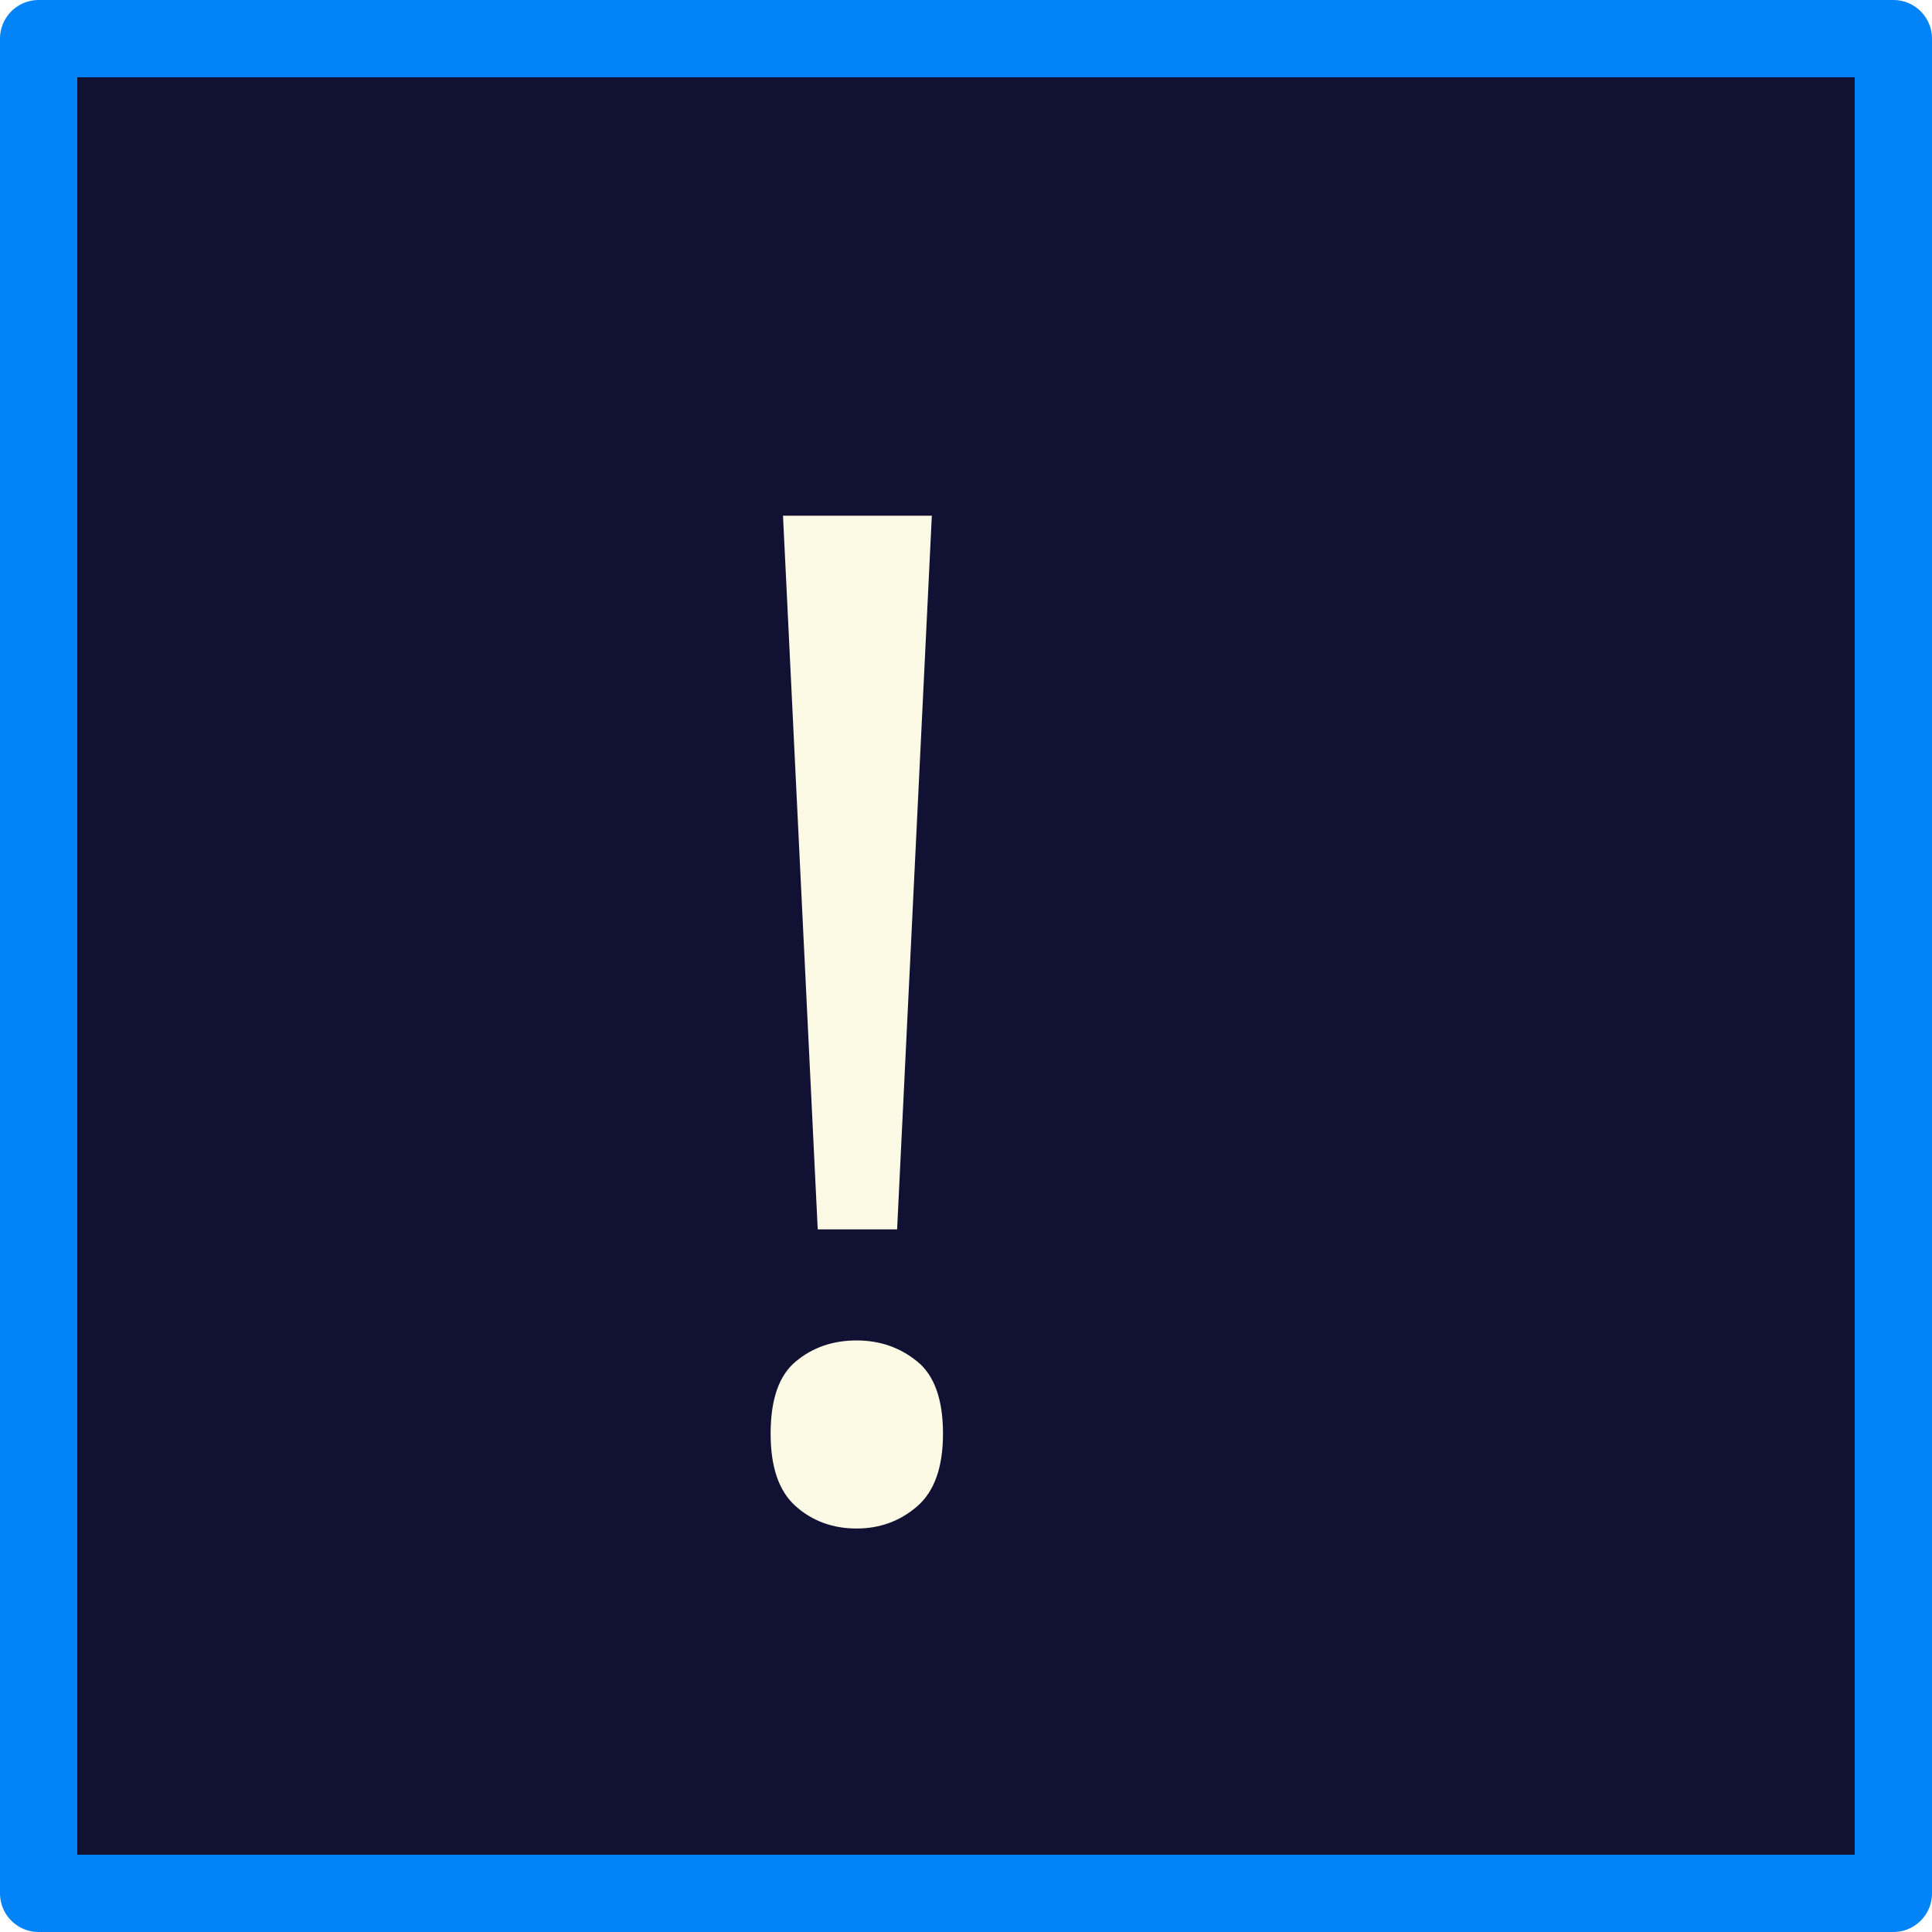
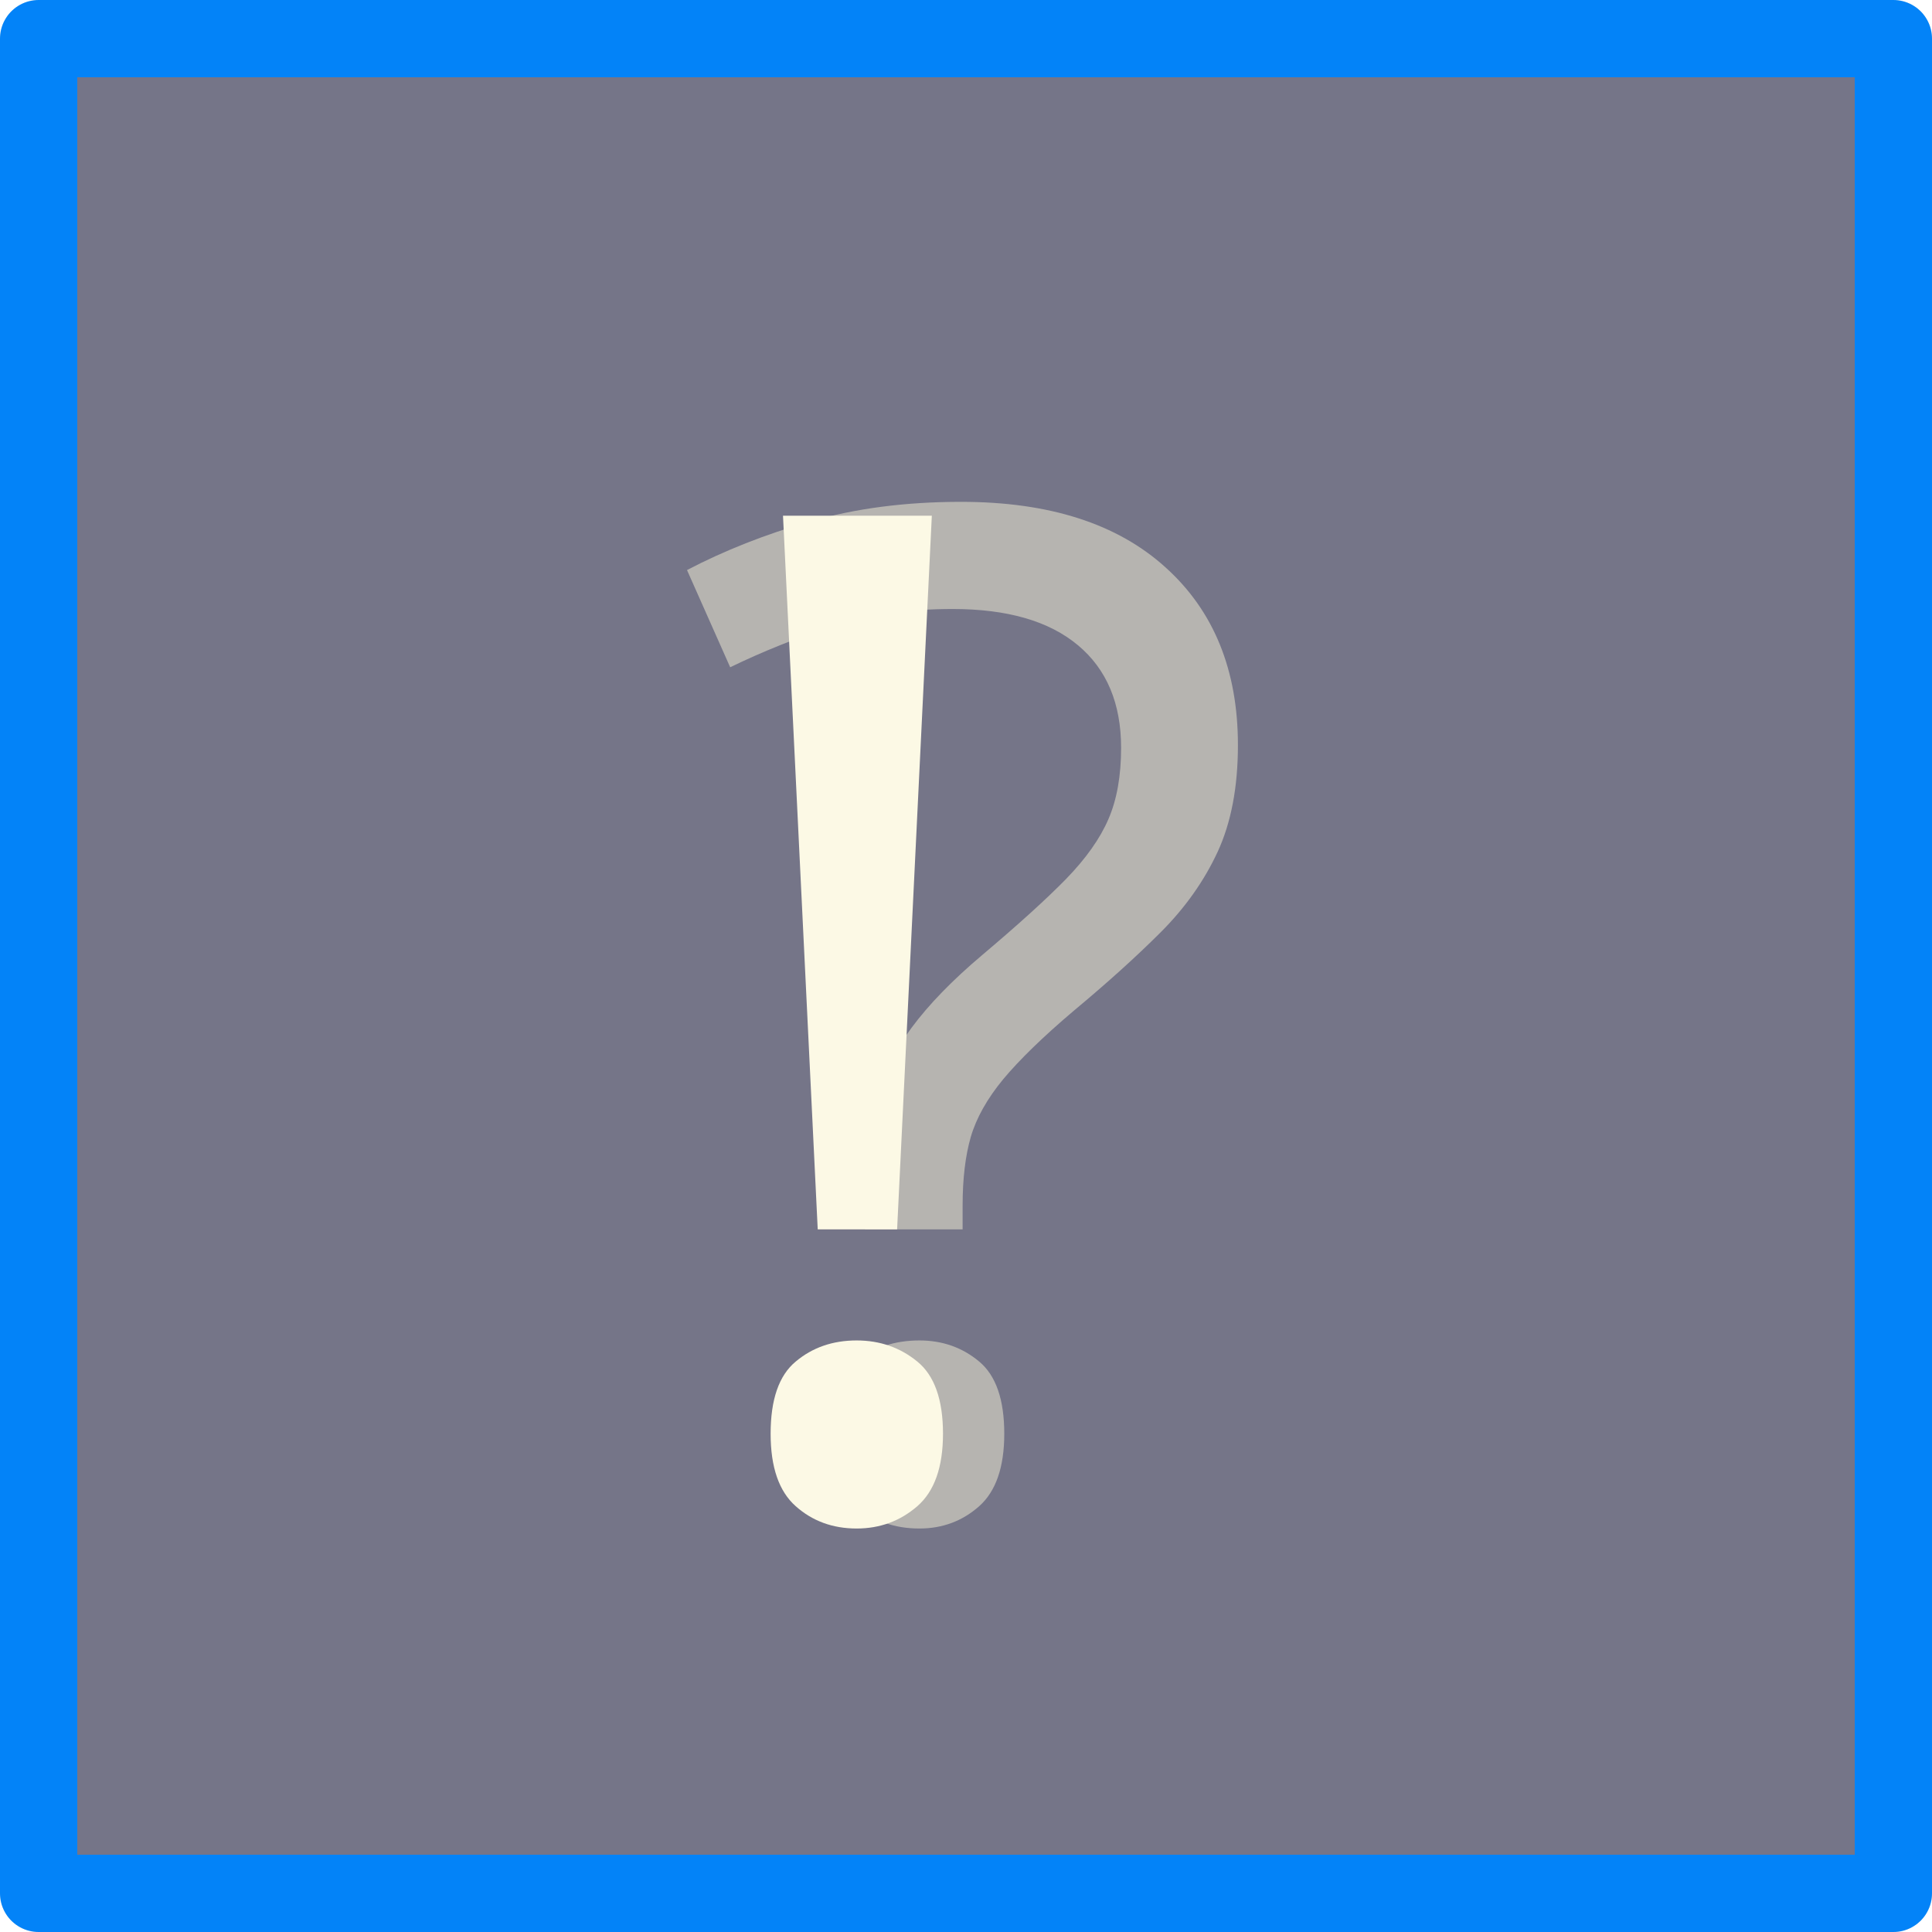
<svg xmlns="http://www.w3.org/2000/svg" version="1.1" id="Layer_1" x="0px" y="0px" width="100px" height="100px" viewBox="0 0 100 100" enable-background="new 0 0 100 100" xml:space="preserve">
-   <g id="normal">
-     <polygon fill="#111133" stroke="#FCF9E5" stroke-width="4" stroke-linecap="round" stroke-linejoin="round" stroke-miterlimit="10" points="2,2 98,2 98,98 2,98" />
+   <g id="1">
+     <polygon fill="#111133" fill-opacity="0.4" stroke="#FCF9E5" stroke-width="4" stroke-linecap="round" stroke-linejoin="round" stroke-miterlimit="10" points="2,2 98,2 98,98 2,98" />
    <text transform="matrix(1 0 0 1 34.7 78.1)" fill="#FCF9E5" font-family="'DroidSans'" font-size="72">?</text>
  </g>
-   <g id="normal-selected">
-     <polygon fill="#111133" stroke="#0383F8" stroke-width="4" stroke-linecap="round" stroke-linejoin="round" stroke-miterlimit="10" points="2,2 98,2 98,98 2,98" />
+   <g id="2">
+     <polygon fill="#111133" fill-opacity="0.3" stroke="#0383F8" stroke-width="4" stroke-linecap="round" stroke-linejoin="round" stroke-miterlimit="10" points="2,2 98,2 98,98 2,98" />
    <text transform="matrix(1 0 0 1 34.7 78.1)" fill="#FCF9E5" font-family="'DroidSans'" font-size="72">!</text>
  </g>
</svg>
